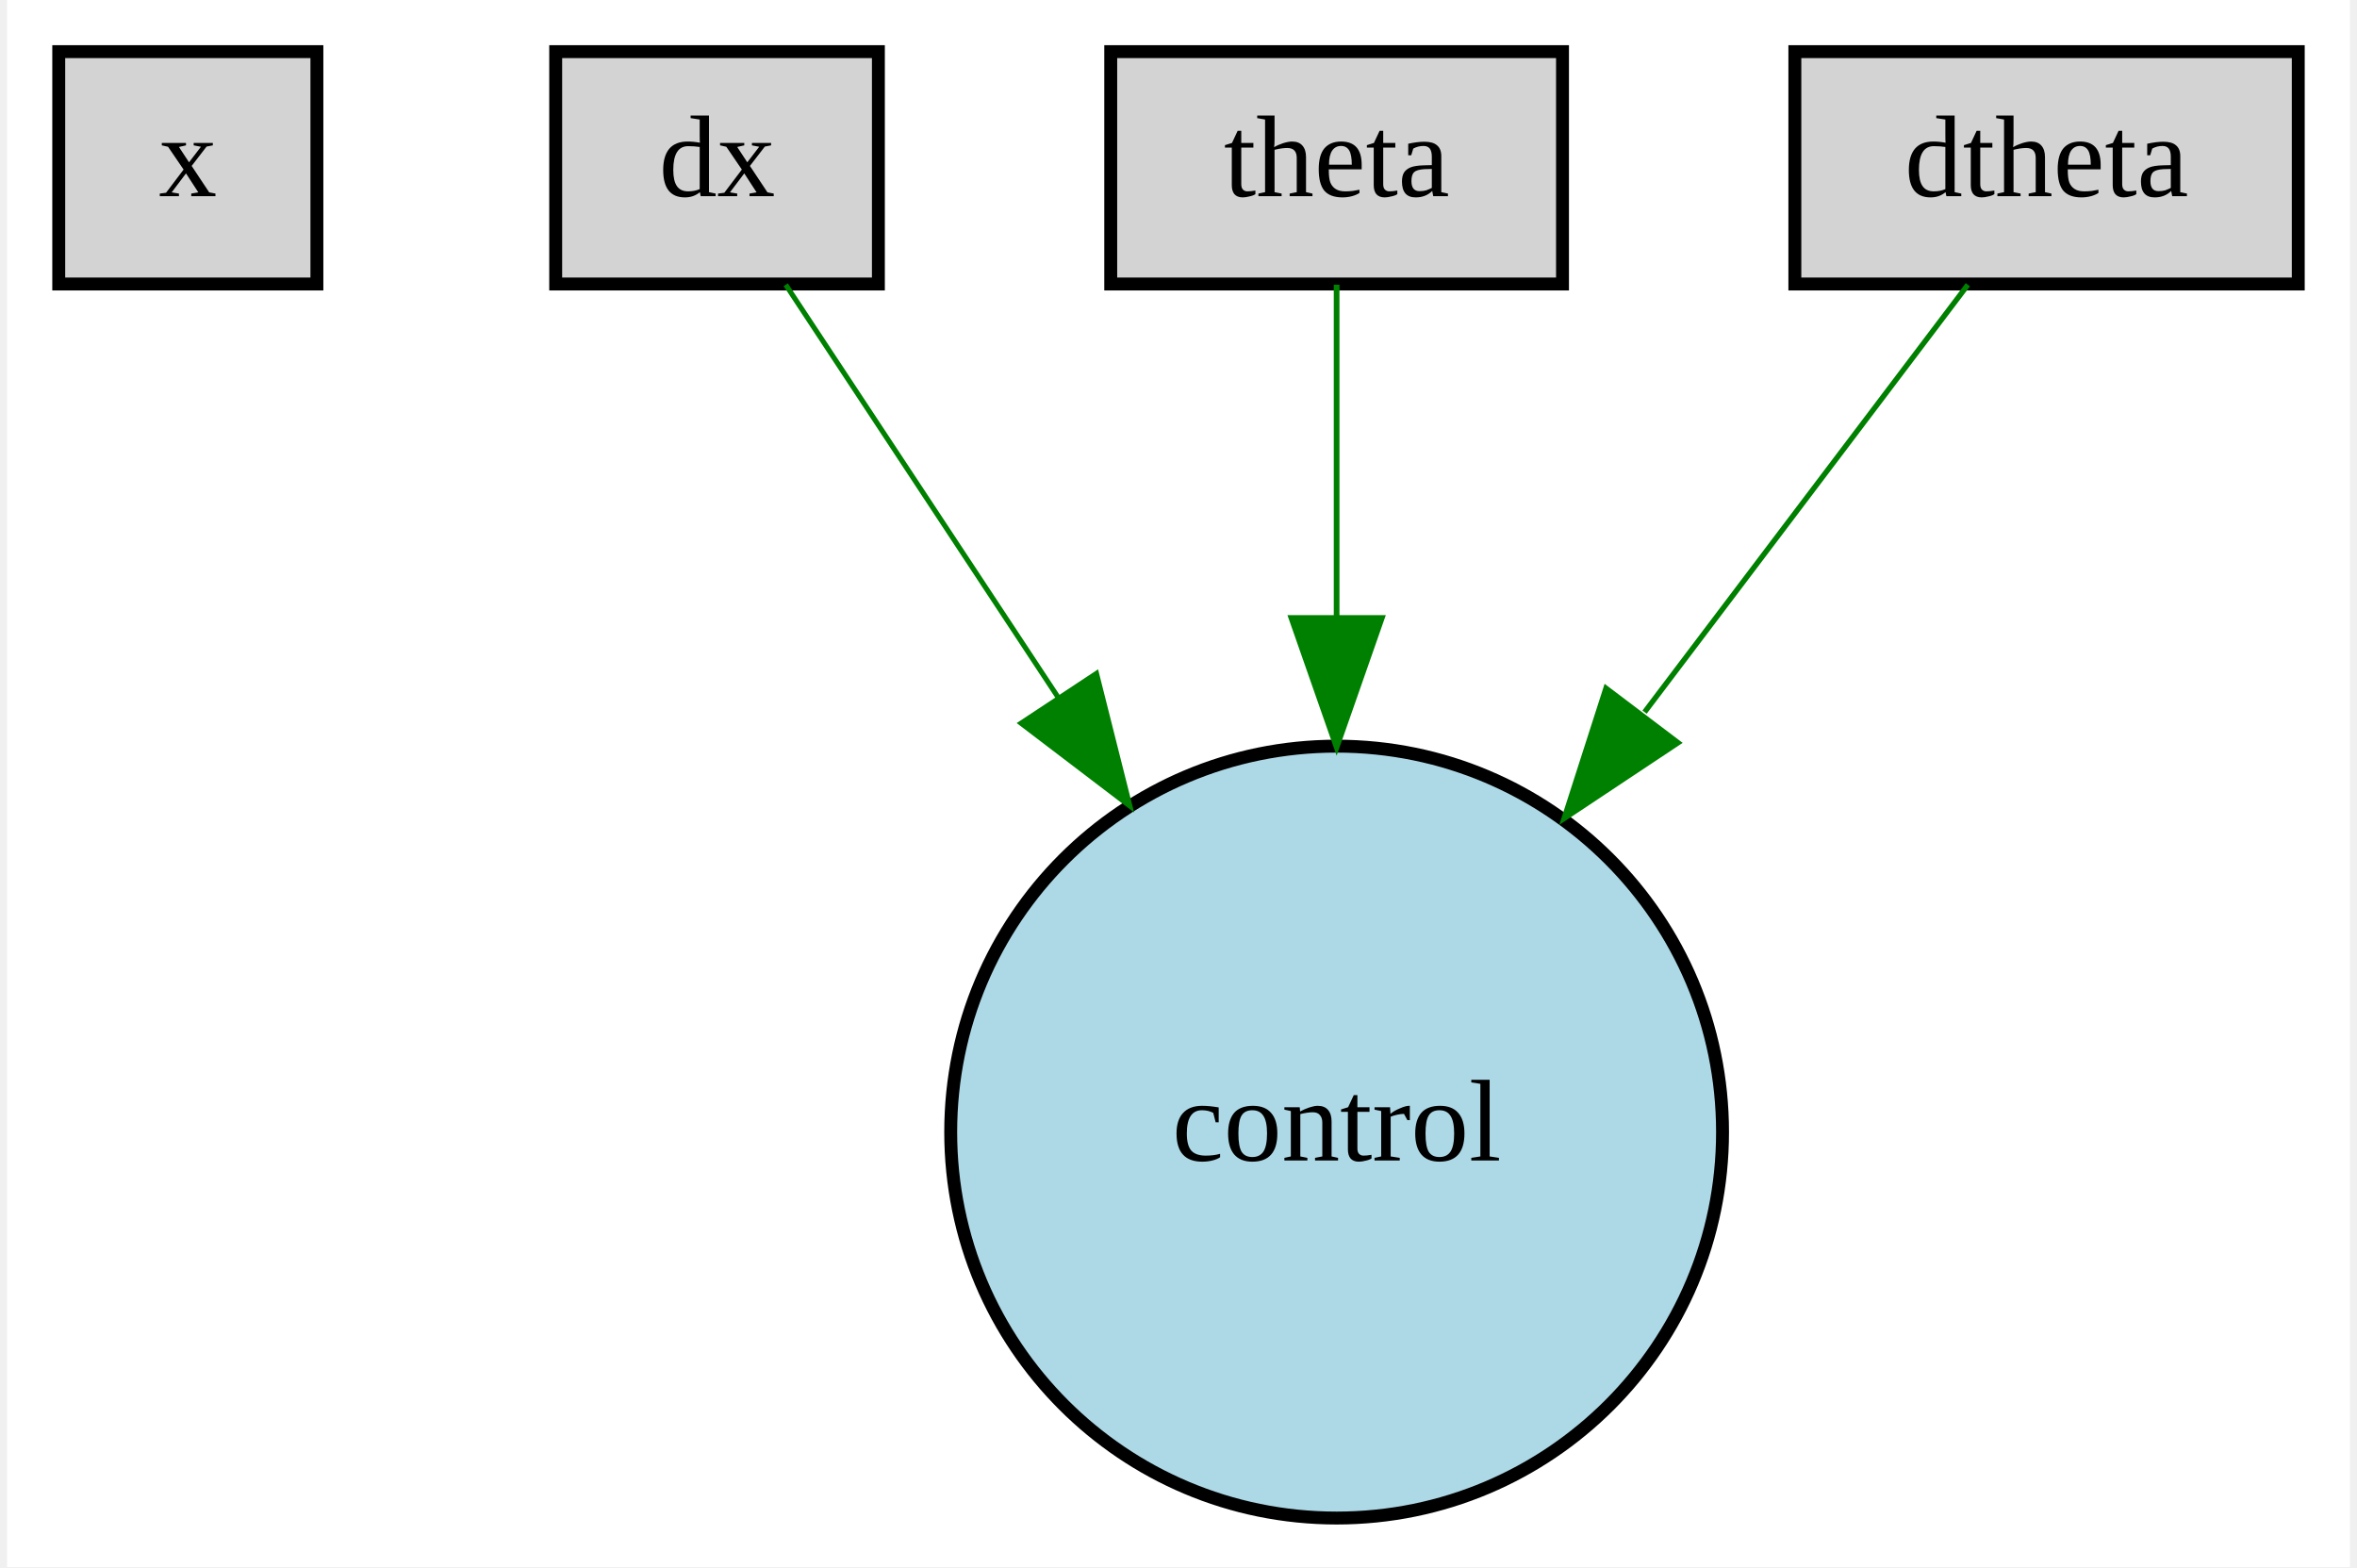
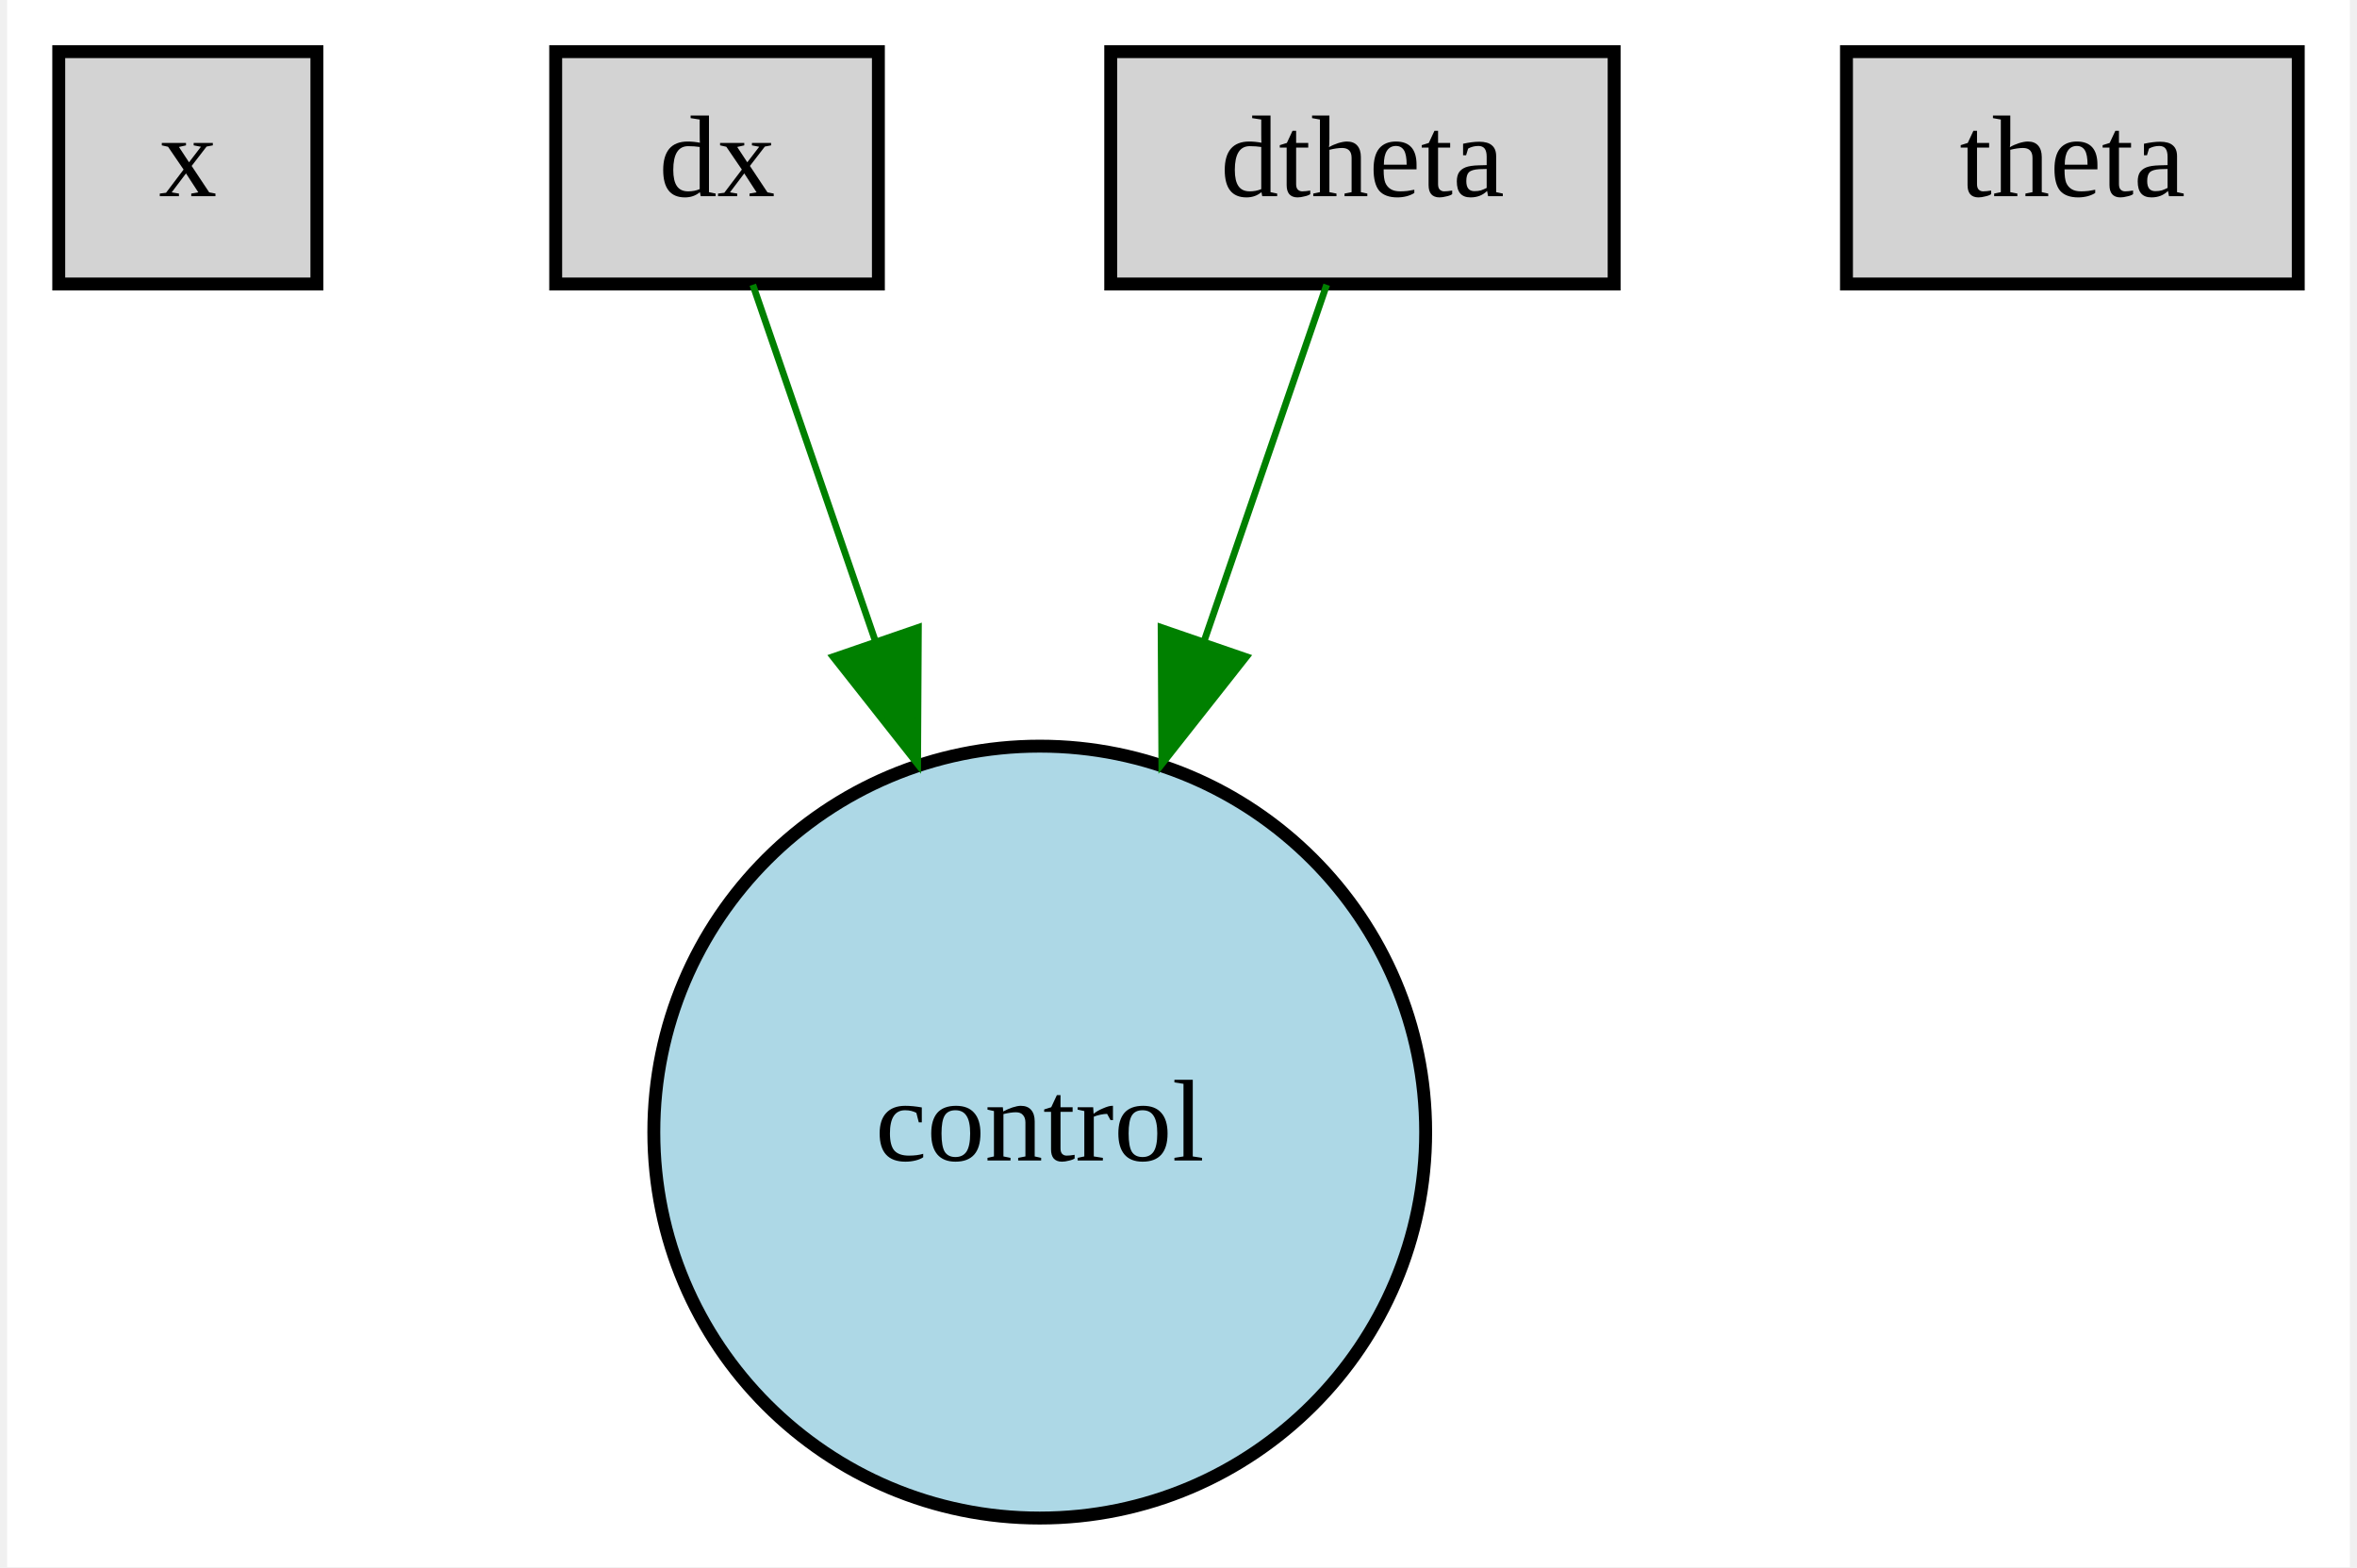
<svg xmlns="http://www.w3.org/2000/svg" width="182pt" height="121pt" viewBox="0.00 0.00 181.50 121.40">
  <g id="graph0" class="graph" transform="scale(1 1) rotate(0) translate(4 117.397)">
    <polygon fill="white" stroke="none" points="-4,4 -4,-117.397 177.5,-117.397 177.5,4 -4,4" />
    <g id="node1" class="node">
      <polygon fill="lightgray" stroke="black" points="20,-113.397 0,-113.397 0,-95.397 20,-95.397 20,-113.397" />
      <text text-anchor="middle" x="10" y="-102.197" font-family="Times New Roman,serif" font-size="9.00">x</text>
    </g>
    <g id="node2" class="node">
      <polygon fill="lightgray" stroke="black" points="63.5,-113.397 38.5,-113.397 38.5,-95.397 63.5,-95.397 63.5,-113.397" />
      <text text-anchor="middle" x="51" y="-102.197" font-family="Times New Roman,serif" font-size="9.00">dx</text>
    </g>
    <g id="node5" class="node">
-       <ellipse fill="lightblue" stroke="black" cx="99" cy="-29.698" rx="29.898" ry="29.898" />
-       <text text-anchor="middle" x="99" y="-27.498" font-family="Times New Roman,serif" font-size="9.00">control</text>
+       <ellipse fill="lightblue" stroke="black" cx="76" cy="-29.698" rx="29.898" ry="29.898" />
+       <text text-anchor="middle" x="76" y="-27.498" font-family="Times New Roman,serif" font-size="9.00">control</text>
    </g>
-     <g id="edge3" class="edge">
-       <path fill="none" stroke="green" stroke-width="0.395" d="M56.32,-95.339C61.466,-87.545 69.611,-75.21 77.412,-63.394" />
-       <polygon fill="green" stroke="green" stroke-width="0.395" points="80.395,-65.229 82.984,-54.955 74.554,-61.372 80.395,-65.229" />
+     <g id="edge2" class="edge">
+       <path fill="none" stroke="green" stroke-width="0.523" d="M53.771,-95.339C56.126,-88.49 59.688,-78.132 63.275,-67.703" />
+       <polygon fill="green" stroke="green" stroke-width="0.523" points="66.599,-68.798 66.541,-58.204 59.98,-66.522 66.599,-68.798" />
    </g>
    <g id="node3" class="node">
-       <polygon fill="lightgray" stroke="black" points="116.5,-113.397 81.5,-113.397 81.5,-95.397 116.5,-95.397 116.5,-113.397" />
-       <text text-anchor="middle" x="99" y="-102.197" font-family="Times New Roman,serif" font-size="9.00">theta</text>
+       <polygon fill="lightgray" stroke="black" points="173.5,-113.397 138.5,-113.397 138.5,-95.397 173.5,-95.397 173.5,-113.397" />
+       <text text-anchor="middle" x="156" y="-102.197" font-family="Times New Roman,serif" font-size="9.00">theta</text>
+     </g>
+     <g id="node4" class="node">
+       <polygon fill="lightgray" stroke="black" points="120.5,-113.397 81.5,-113.397 81.5,-95.397 120.5,-95.397 120.5,-113.397" />
+       <text text-anchor="middle" x="101" y="-102.197" font-family="Times New Roman,serif" font-size="9.00">dtheta</text>
    </g>
    <g id="edge1" class="edge">
-       <path fill="none" stroke="green" stroke-width="0.441" d="M99,-95.339C99,-88.919 99,-79.416 99,-69.662" />
-       <polygon fill="green" stroke="green" stroke-width="0.441" points="102.5,-69.524 99,-59.524 95.5,-69.524 102.5,-69.524" />
-     </g>
-     <g id="node4" class="node">
-       <polygon fill="lightgray" stroke="black" points="173.5,-113.397 134.5,-113.397 134.5,-95.397 173.5,-95.397 173.5,-113.397" />
-       <text text-anchor="middle" x="154" y="-102.197" font-family="Times New Roman,serif" font-size="9.00">dtheta</text>
-     </g>
-     <g id="edge2" class="edge">
-       <path fill="none" stroke="green" stroke-width="0.414" d="M147.904,-95.339C141.814,-87.289 132.058,-74.395 122.857,-62.232" />
-       <polygon fill="green" stroke="green" stroke-width="0.414" points="125.452,-59.861 116.627,-53.998 119.869,-64.084 125.452,-59.861" />
+       <path fill="none" stroke="green" stroke-width="0.525" d="M98.229,-95.339C95.874,-88.49 92.312,-78.132 88.725,-67.703" />
+       <polygon fill="green" stroke="green" stroke-width="0.525" points="92.02,-66.522 85.459,-58.204 85.401,-68.798 92.02,-66.522" />
    </g>
  </g>
</svg>
